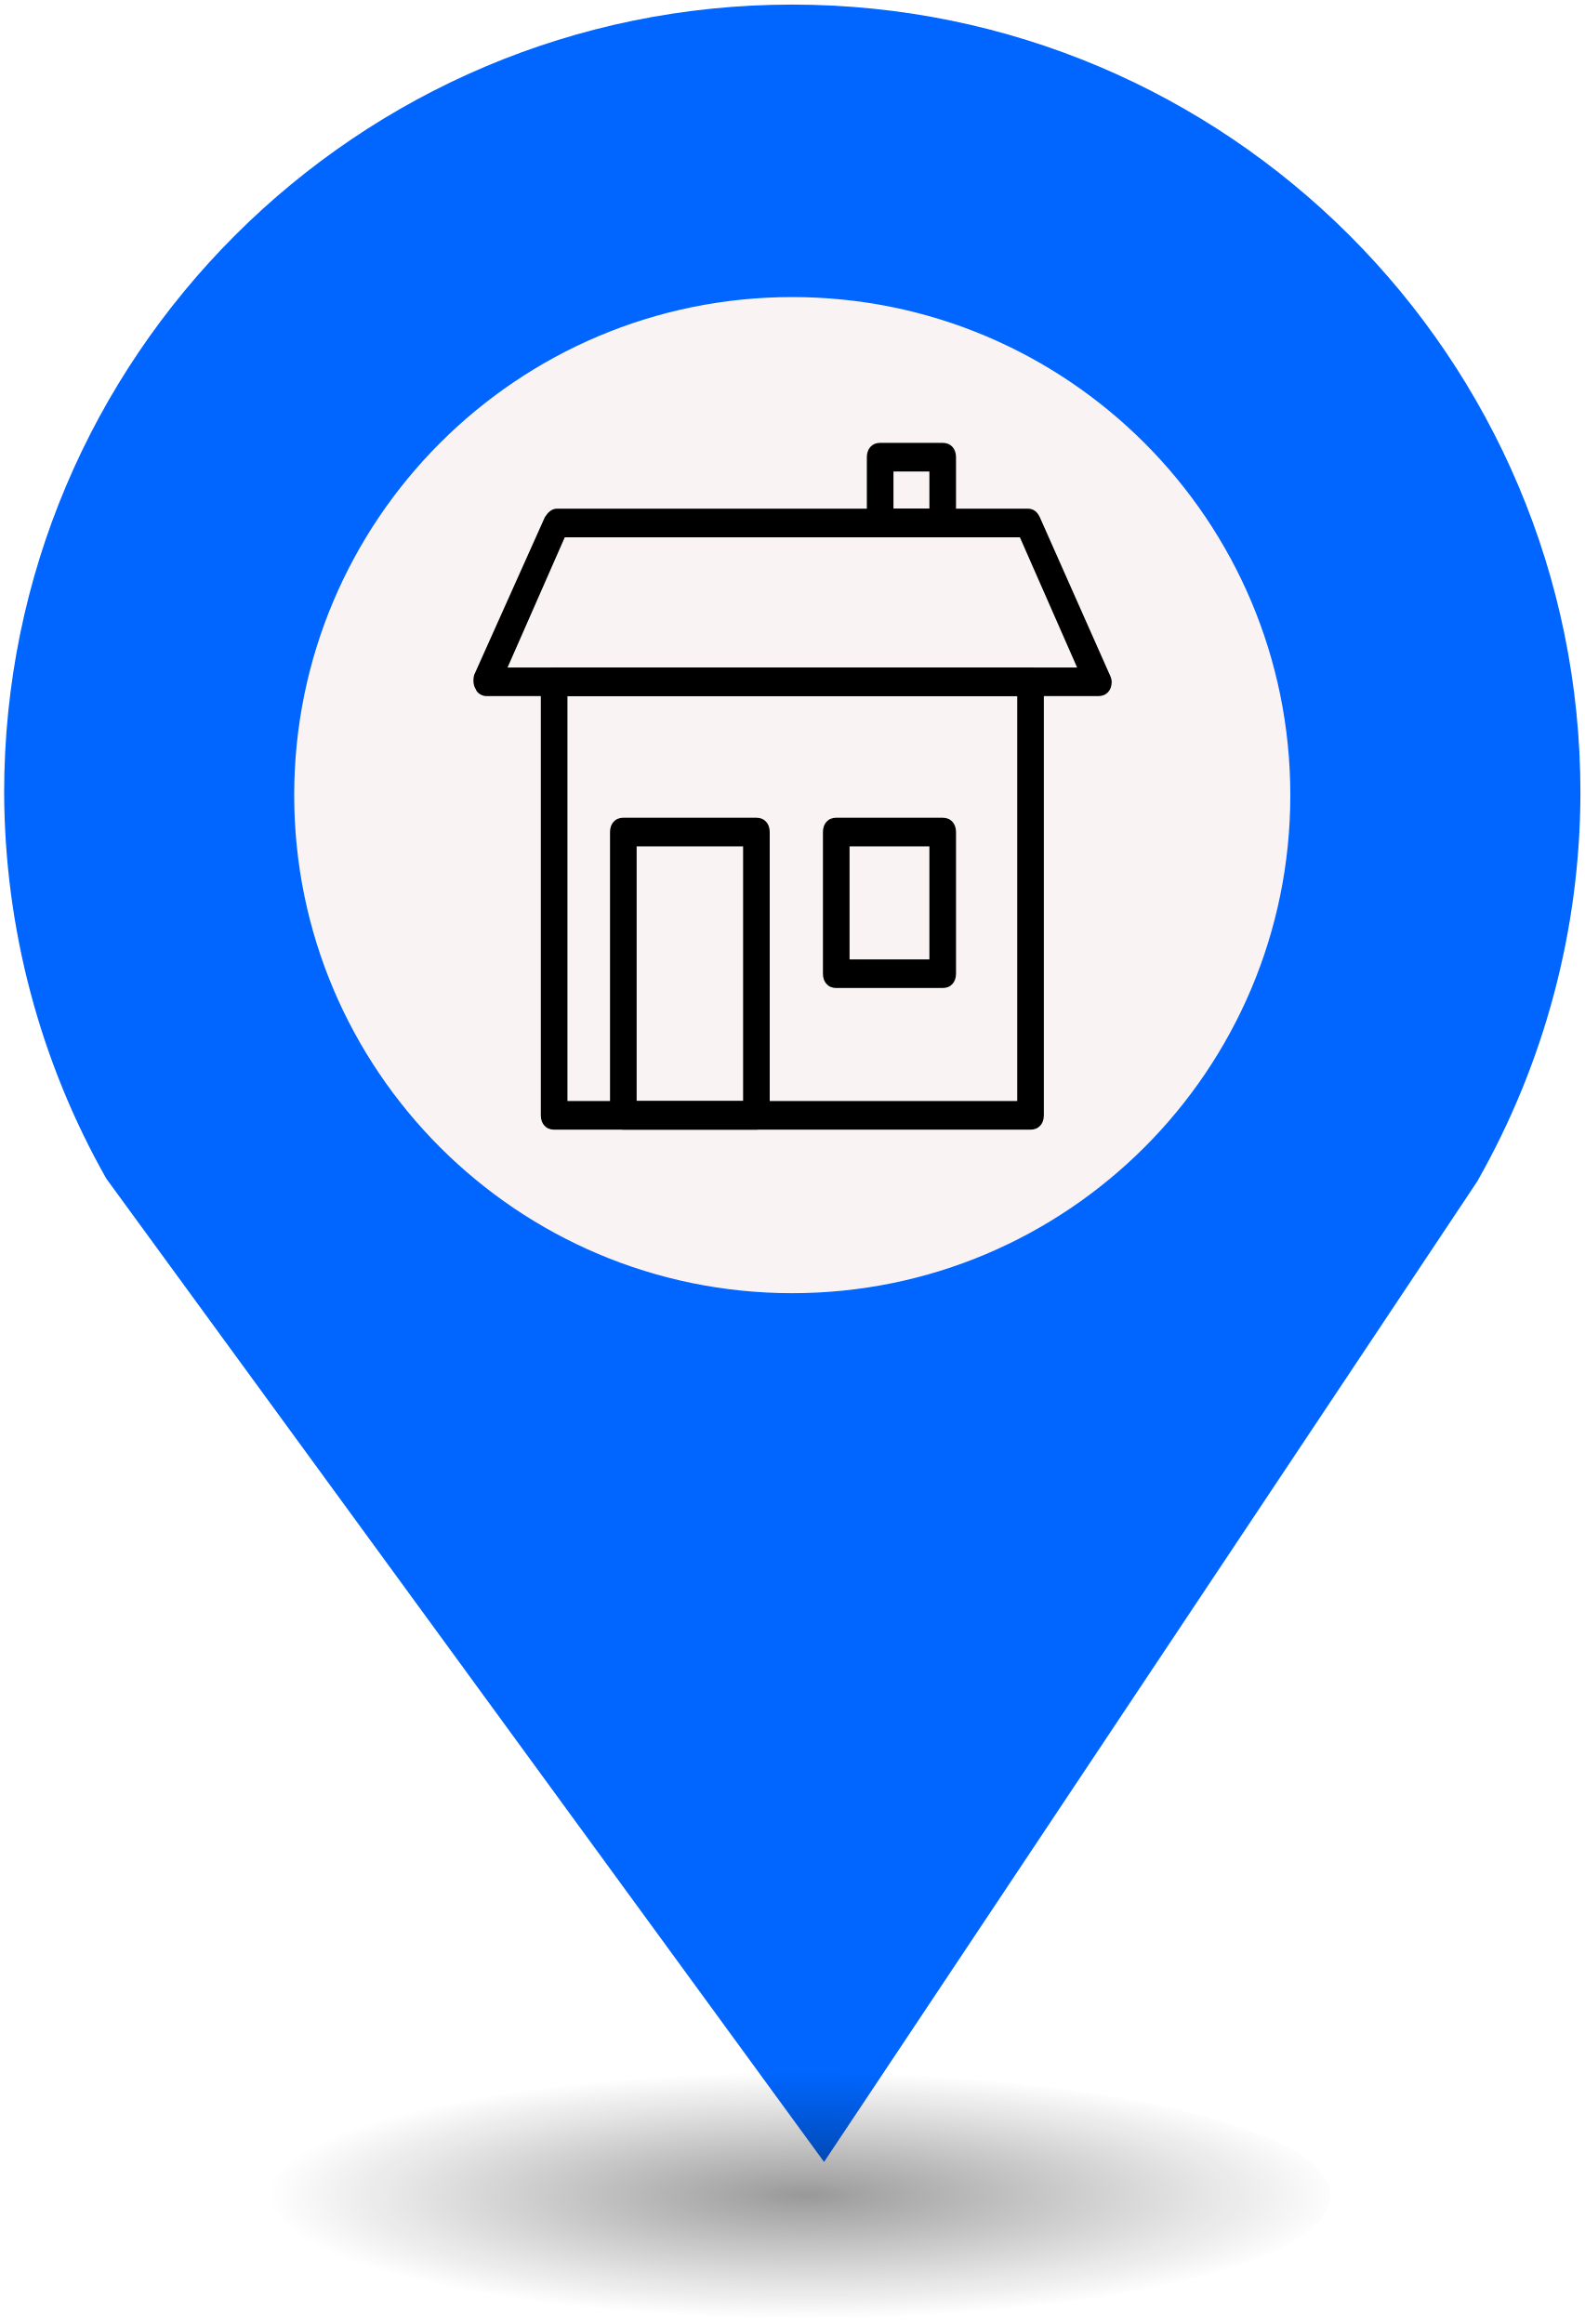
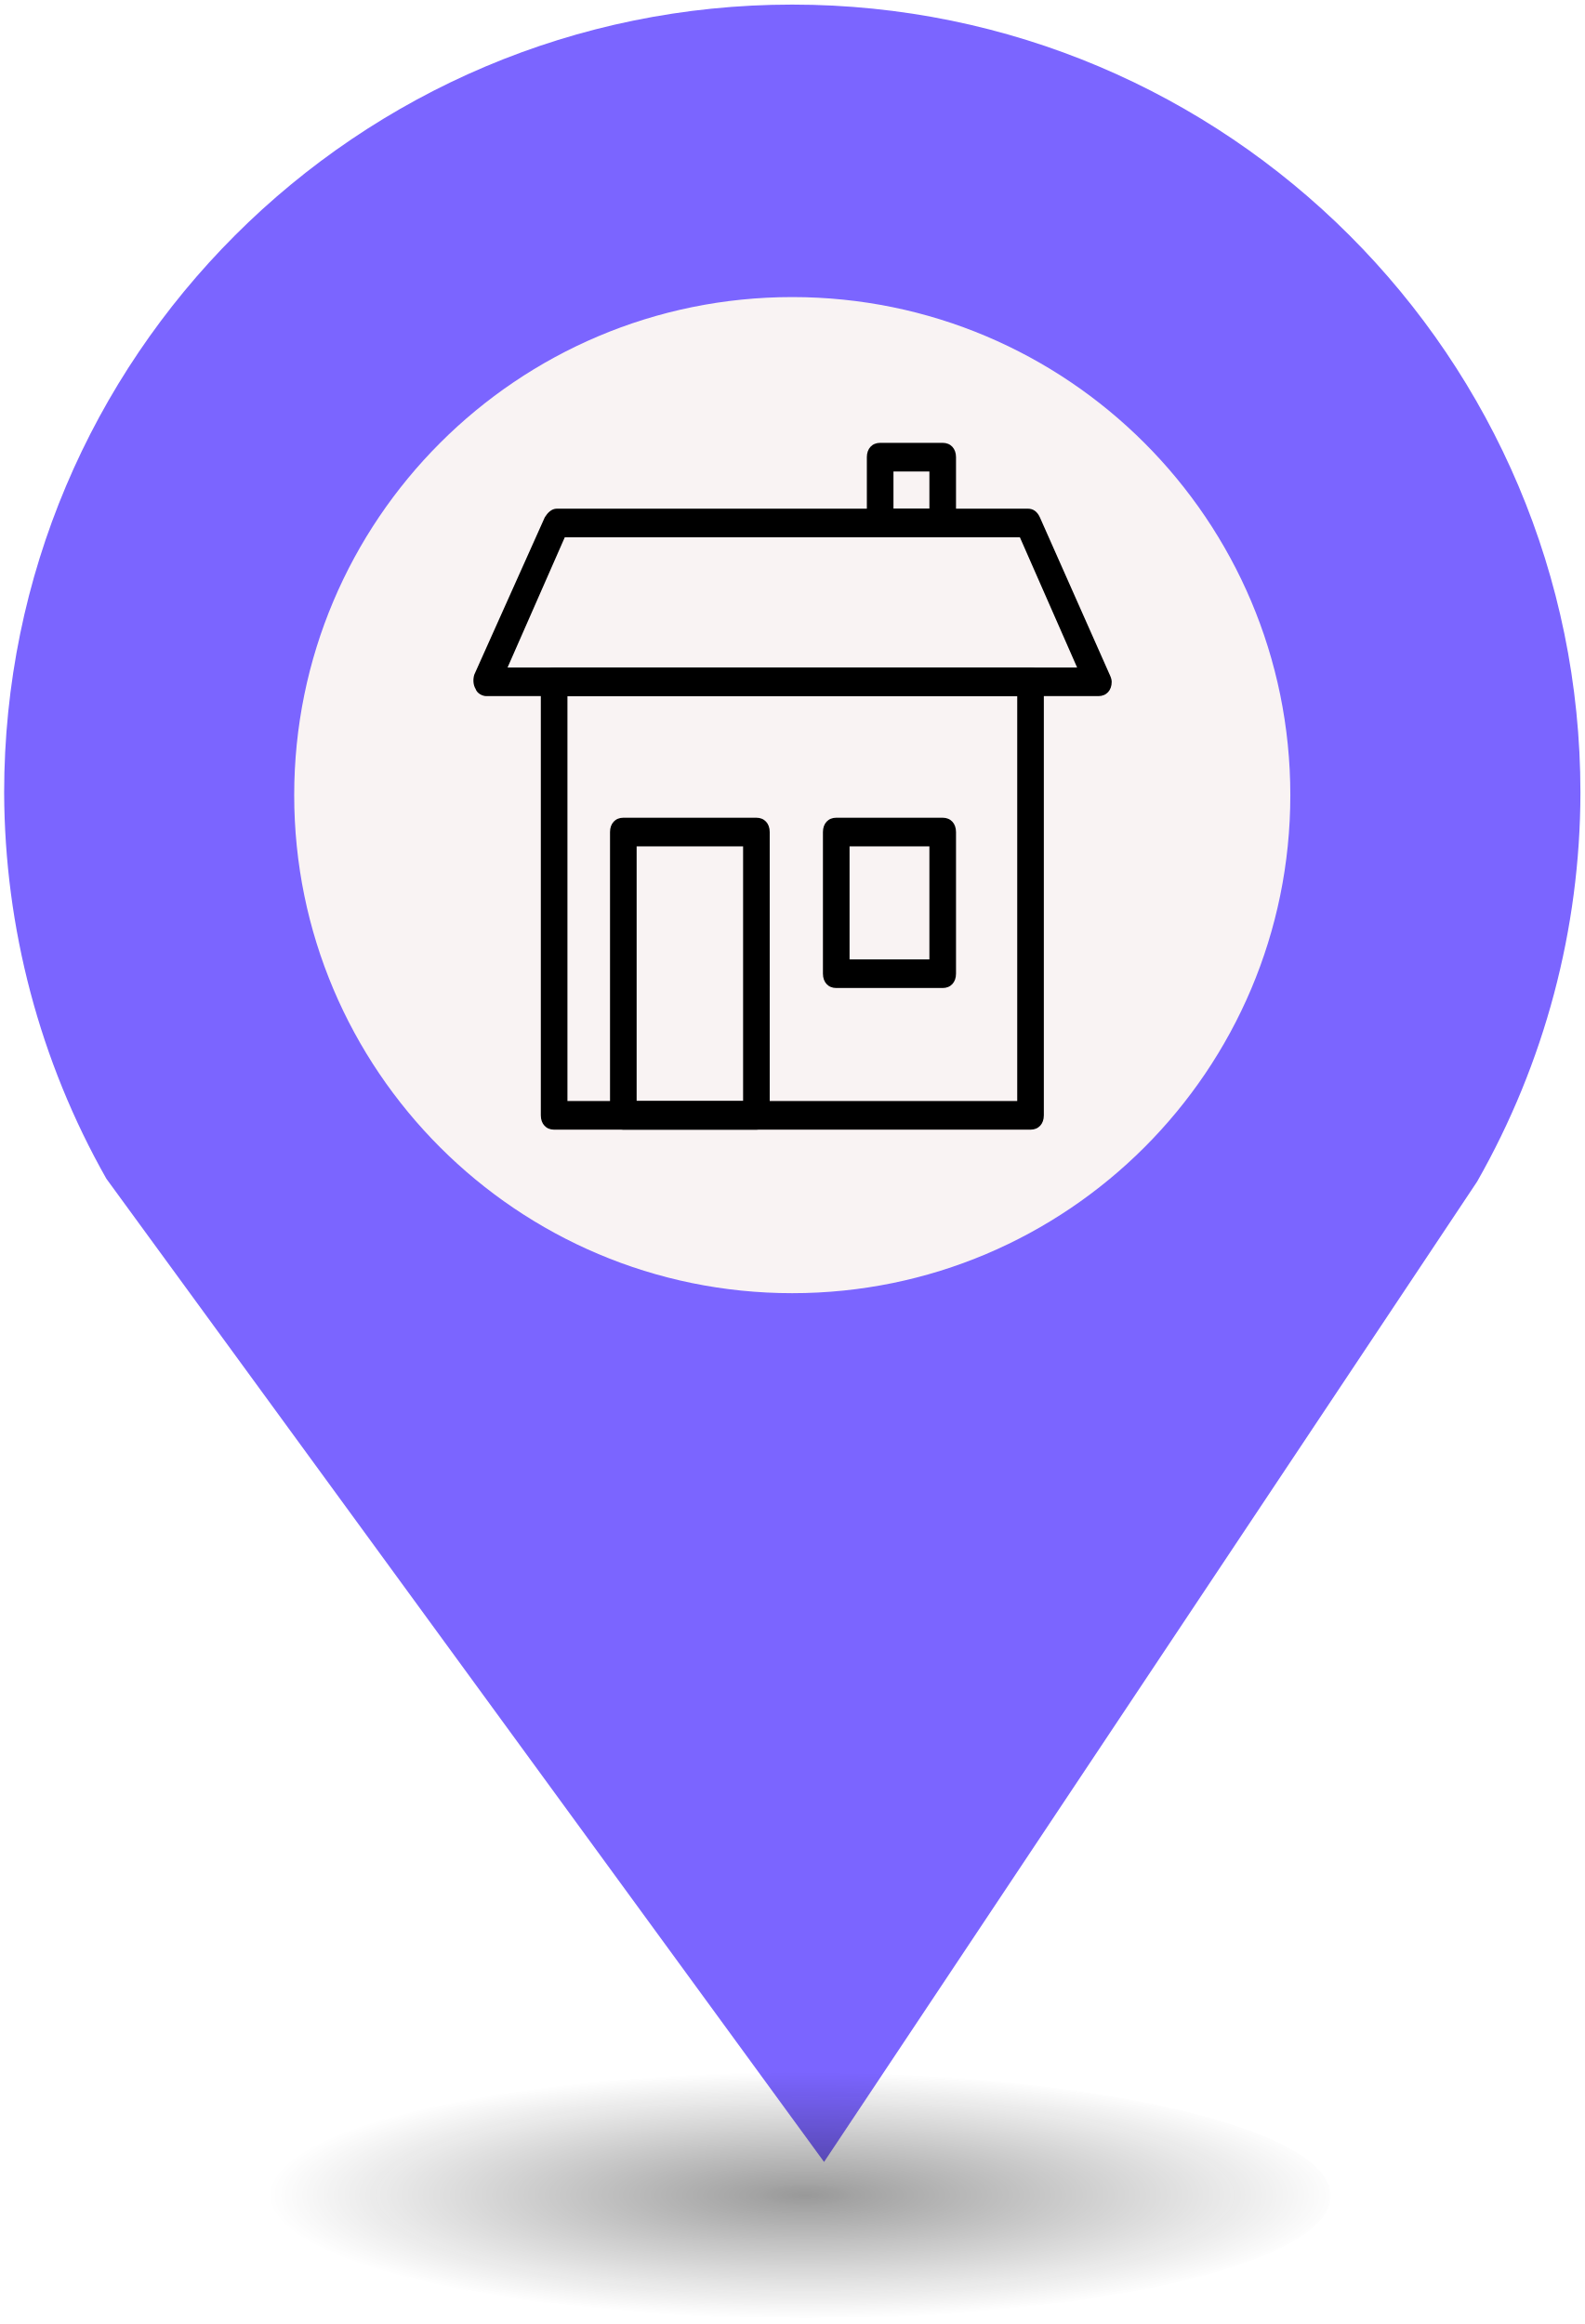
<svg xmlns="http://www.w3.org/2000/svg" height="44px" width="30px" version="1.1" viewBox="0 0 29.989 43.988" id="svg16">
  <defs id="defs7">
    <radialGradient id="a" gradientUnits="userSpaceOnUse" cy="127.6" cx="-42.75" gradientTransform="matrix(4.274964,0,0,0.98163,197.9983,-82.0888)" r="2.384">
      <stop stop-color="#010101" offset="0" id="stop2" />
      <stop stop-opacity="0" stop-color="#090909" offset="1" id="stop4" />
    </radialGradient>
  </defs>
  <g id="g26" transform="translate(-2.0760358e-7,-1.618116)">
-     <path style="fill:#0066ff;stroke-width:4.275" id="path9" d="m 14.994,1.705 c -8.239,0 -14.917,6.678 -14.917,14.917 0.009,2.562 0.673,5.079 1.935,7.307 L 15.596,42.539 27.956,23.984 c 1.278,-2.244 1.952,-4.78 1.956,-7.362 C 29.911,8.383 23.233,1.705 14.994,1.705 Z" />
+     <path style="fill:#7b65ff;stroke-width:4.275" id="path9" d="m 14.994,1.705 c -8.239,0 -14.917,6.678 -14.917,14.917 0.009,2.562 0.673,5.079 1.935,7.307 L 15.596,42.539 27.956,23.984 c 1.278,-2.244 1.952,-4.78 1.956,-7.362 C 29.911,8.383 23.233,1.705 14.994,1.705 Z" />
    <circle style="fill:#f9f3f3;stroke-width:4.275" id="circle11" r="9.427" cx="14.994" cy="16.668" />
    <ellipse style="opacity:0.4;fill:url(#a);stroke-width:4.275" id="ellipse13" cx="14.994" cy="43.18" ry="2.339" rx="10.193" />
    <rect style="fill:none;stroke-width:4.275" x="8.259" y="9.828" width="13.472" height="13.369" ry="0" rx="0" id="replace" />
    <svg version="1.1" x="8.5" y="10" viewBox="0 0 19.085 20.537" enable-background="new 0 0 100 100" xml:space="preserve" id="svg2" width="13" height="13">
      <defs id="defs28" />
      <g id="g3217" transform="translate(-1254.561,7563.41)">
        <g id="g3355" transform="translate(0.5259675,-1.51338)">
          <g id="g3394" transform="translate(-1.304037,6.106822)">
            <g id="g3432" transform="translate(1.32436,-7.06854)">
              <g id="g3490" transform="translate(14.50543,16.20117)">
                <g id="g3544" transform="translate(1.783222,7.907062)">
                  <g id="g3595" transform="translate(9.526484,-0.4690141)">
                    <g id="g3646" transform="translate(-52.35165,-3.588063)">
                      <g id="g3767" transform="translate(6.004856,8.755277)">
                        <g id="g4075" transform="translate(0.5523902,0.07303033)">
                          <g id="g4264" transform="translate(3.088074,-2.637774)">
                            <g id="g4355" transform="translate(8.460199,5.328404)">
                              <g id="g4421" transform="translate(-6.525508,7.085877)">
                                <g id="g4462" transform="translate(25.51802,13.53117)">
                                  <g id="g4500" transform="translate(80.26127,-61.02332)">
                                    <g id="g5344" transform="translate(-17.61483,53.92915)">
                                      <g id="g5294" display="none" style="display:none">
                                        <rect id="rect5296" height="196" width="394.5" display="inline" y="-80.755" x="-43.5" style="fill:#000000;display:inline" />
                                      </g>
                                      <g id="g5316" display="none" style="display:none">
                                        <g id="g5318" display="inline" style="display:inline">
                                          <path id="path5320" d="M 1.581,10.718 H 30.418 L 16,1.051 1.581,10.718 z M 17.592,6.594 c 0,0.879 -0.713,1.592 -1.592,1.592 -0.879,0 -1.592,-0.713 -1.592,-1.592 0,-0.879 0.713,-1.592 1.592,-1.592 0.879,0 1.592,0.712 1.592,1.592 z" />
                                          <rect id="rect5322" height="3.021" width="31" y="28.03" x="0.5" />
                                          <rect id="rect5324" height="11.875" width="3.021" y="13.363" x="3.667" />
                                          <rect id="rect5326" height="11.875" width="3.021" y="13.363" x="8.349" />
                                          <rect id="rect5328" height="11.875" width="3.021" y="13.363" x="20.63" />
                                          <rect id="rect5330" height="11.875" width="3.021" y="13.363" x="25.312" />
                                        </g>
                                        <path id="path5332" d="m 19.055,22.809 c -0.386,0.262 -1.035,0.524 -1.857,0.524 -1.01,0 -1.907,-0.386 -2.53,-1.11 -0.474,-0.524 -0.785,-1.246 -0.897,-2.144 h -0.773 v -0.611 h 0.711 c 0,-0.062 0,-0.125 0,-0.187 0,-0.2 0.012,-0.387 0.025,-0.561 h -0.735 v -0.624 h 0.823 c 0.15,-0.872 0.524,-1.595 1.022,-2.106 0.636,-0.66 1.446,-1.035 2.468,-1.035 0.735,0 1.309,0.212 1.658,0.399 l -0.249,0.822 c -0.312,-0.187 -0.835,-0.349 -1.396,-0.349 -0.673,0 -1.221,0.237 -1.645,0.685 -0.374,0.361 -0.623,0.922 -0.748,1.583 h 3.478 v 0.624 h -3.59 c -0.013,0.162 -0.025,0.349 -0.025,0.523 0,0.075 0,0.137 0,0.225 h 3.615 v 0.611 h -3.53 c 0.1,0.723 0.349,1.259 0.685,1.633 0.461,0.486 1.085,0.723 1.757,0.723 0.661,0 1.234,-0.249 1.521,-0.411 l 0.212,0.786 z" display="inline" style="display:inline" />
                                      </g>
                                      <g id="g5453" transform="translate(-52.62536,-10.75091)">
                                        <g id="g5403" display="none" style="display:none">
                                          <rect id="rect5405" height="196" width="394.5" display="inline" y="-80.755" x="-43.5" style="fill:#000000;display:inline" />
                                        </g>
                                        <g id="g5425" display="none" style="display:none">
                                          <g id="g5427" display="inline" style="display:inline">
                                            <path id="path5429" d="M 1.581,10.718 H 30.418 L 16,1.051 1.581,10.718 z M 17.592,6.594 c 0,0.879 -0.713,1.592 -1.592,1.592 -0.879,0 -1.592,-0.713 -1.592,-1.592 0,-0.879 0.713,-1.592 1.592,-1.592 0.879,0 1.592,0.712 1.592,1.592 z" />
                                            <rect id="rect5431" height="3.021" width="31" y="28.03" x="0.5" />
                                            <rect id="rect5433" height="11.875" width="3.021" y="13.363" x="3.667" />
                                            <rect id="rect5435" height="11.875" width="3.021" y="13.363" x="8.349" />
                                            <rect id="rect5437" height="11.875" width="3.021" y="13.363" x="20.63" />
                                            <rect id="rect5439" height="11.875" width="3.021" y="13.363" x="25.312" />
                                          </g>
                                          <path id="path5441" d="m 19.055,22.809 c -0.386,0.262 -1.035,0.524 -1.857,0.524 -1.01,0 -1.907,-0.386 -2.53,-1.11 -0.474,-0.524 -0.785,-1.246 -0.897,-2.144 h -0.773 v -0.611 h 0.711 c 0,-0.062 0,-0.125 0,-0.187 0,-0.2 0.012,-0.387 0.025,-0.561 h -0.735 v -0.624 h 0.823 c 0.15,-0.872 0.524,-1.595 1.022,-2.106 0.636,-0.66 1.446,-1.035 2.468,-1.035 0.735,0 1.309,0.212 1.658,0.399 l -0.249,0.822 c -0.312,-0.187 -0.835,-0.349 -1.396,-0.349 -0.673,0 -1.221,0.237 -1.645,0.685 -0.374,0.361 -0.623,0.922 -0.748,1.583 h 3.478 v 0.624 h -3.59 c -0.013,0.162 -0.025,0.349 -0.025,0.523 0,0.075 0,0.137 0,0.225 h 3.615 v 0.611 h -3.53 c 0.1,0.723 0.349,1.259 0.685,1.633 0.461,0.486 1.085,0.723 1.757,0.723 0.661,0 1.234,-0.249 1.521,-0.411 l 0.212,0.786 z" display="inline" style="display:inline" />
                                        </g>
                                        <g id="g5911" transform="translate(34.80392,-34.73152)">
                                          <g id="g5969" transform="translate(-76.82085,20.4639)">
                                            <g id="g6024" transform="translate(-1.526915,1.600489)">
                                              <g id="g6071" transform="translate(7.388684,1.035171)">
                                                <g id="g6187" transform="translate(-0.7100005,-4.632286)">
                                                  <g id="g6263" transform="translate(-0.667373,-5.348818)">
                                                    <g id="g6319" transform="translate(0.7972047,3.564749)">
                                                      <g id="g6384" transform="translate(-9.1472,2.261335)">
                                                        <g id="g6488" transform="translate(-2.034812,-3.404266)">
                                                          <g id="g6516" transform="translate(-0.6383233,-2.329404)">
                                                            <g id="g6769" transform="translate(1565.779,-3801.849)">
                                                              <g id="g6910" transform="translate(-308.0951,-3790.949)">
                                                                <g id="g6983" transform="translate(-14.23112,-15.61185)">
                                                                  <g id="g7151" transform="translate(33.26708,-22.49103)">
                                                                    <g id="g7382" transform="translate(-23.22927,23.88687)">
                                                                      <g id="g7549" transform="translate(14.44468,15.52955)">
                                                                        <g id="g7800" transform="translate(-10.51703,-15.54808)">
                                                                          <g id="g7999" transform="matrix(0.5344534,0,0,0.5950261,5.656306,11.96295)">
                                                                            <g id="g8217" transform="matrix(0.6515763,0,0,0.6619951,14.89167,27.68312)">
                                                                              <g id="g8341" transform="matrix(0.8195574,0,0,0.8373697,16.90481,-6.286122)">
                                                                                <g id="g8463" transform="matrix(1.090147,0,0,0.7755316,14.69104,9.55655)">
                                                                                  <g id="g8628" transform="matrix(3.214108,0,0,3.909242,-42.983,-211.138)">
                                                                                    <g id="g8709" transform="matrix(0.2804636,0,0,0.2613712,8.260279,58.16642)">
                                                                                      <line id="line8689" y2="34.698" x2="91.972" y1="34.698" x1="86.621" style="fill:none" />
                                                                                      <g id="g8773" transform="matrix(0.8637042,0,0,0.9245456,9.642016,2.561441)">
                                                                                        <g id="g8835" transform="matrix(0.9781423,0,0,1.046278,0.6822917,-16.52792)">
                                                                                          <g id="g8890" transform="matrix(1.970936,0,0,1.931202,6.968395,1.439975)">
                                                                                            <g id="g8868" transform="matrix(0.8520281,0,0,0.8762538,3.110267,6.081243)">
                                                                                              <path id="path8870" d="M 41.9,48 H 6.1 c -0.6,0 -1,-0.4 -1,-1 V 16.7 c 0,-0.6 0.4,-1 1,-1 h 35.8 c 0.6,0 1,0.4 1,1 V 47 c 0,0.6 -0.4,1 -1,1 z M 7.1,46 H 40.9 V 17.7 H 7.1 V 46 z" style="fill:#000000" />
                                                                                              <path id="path8872" d="m 47,17.7 c 0,0 0,0 0,0 H 1 C 0.7,17.7 0.3,17.5 0.2,17.2 0,16.9 0,16.5 0.1,16.2 L 5.4,5.2 C 5.6,4.9 5.9,4.6 6.3,4.6 h 35.4 c 0.4,0 0.7,0.2 0.9,0.6 l 5.2,10.9 c 0.1,0.2 0.2,0.4 0.2,0.6 0,0.6 -0.4,1 -1,1 z M 2.6,15.7 H 45.4 L 41.1,6.6 H 6.9 l -4.3,9.1 z" style="fill:#000000" />
                                                                                              <path id="path8874" d="m 35.3,6.6 h -4.7 c -0.6,0 -1,-0.4 -1,-1 V 1 c 0,-0.6 0.4,-1 1,-1 h 4.7 c 0.6,0 1,0.4 1,1 v 4.6 c 0,0.6 -0.4,1 -1,1 z m -3.7,-2 h 2.7 V 2 h -2.7 v 2.6 z" style="fill:#000000" />
                                                                                              <path id="path8876" d="m 21.3,48 h -10 c -0.6,0 -1,-0.4 -1,-1 V 27.2 c 0,-0.6 0.4,-1 1,-1 h 10 c 0.6,0 1,0.4 1,1 V 47 c 0,0.6 -0.4,1 -1,1 z m -9,-2 h 8 V 28.2 h -8 V 46 z" style="fill:#000000" />
                                                                                              <path id="path8878" d="m 35.3,38.1 h -8 c -0.6,0 -1,-0.4 -1,-1 v -9.9 c 0,-0.6 0.4,-1 1,-1 h 8 c 0.6,0 1,0.4 1,1 v 9.9 c 0,0.6 -0.4,1 -1,1 z m -7,-2 h 6 v -7.9 h -6 v 7.9 z" style="fill:#000000" />
                                                                                            </g>
                                                                                          </g>
                                                                                        </g>
                                                                                      </g>
                                                                                    </g>
                                                                                  </g>
                                                                                </g>
                                                                              </g>
                                                                            </g>
                                                                          </g>
                                                                        </g>
                                                                      </g>
                                                                    </g>
                                                                  </g>
                                                                </g>
                                                              </g>
                                                            </g>
                                                          </g>
                                                        </g>
                                                      </g>
                                                    </g>
                                                  </g>
                                                </g>
                                              </g>
                                            </g>
                                          </g>
                                        </g>
                                      </g>
                                    </g>
                                  </g>
                                </g>
                              </g>
                            </g>
                          </g>
                        </g>
                      </g>
                    </g>
                  </g>
                </g>
              </g>
            </g>
          </g>
        </g>
      </g>
    </svg>
  </g>
</svg>
